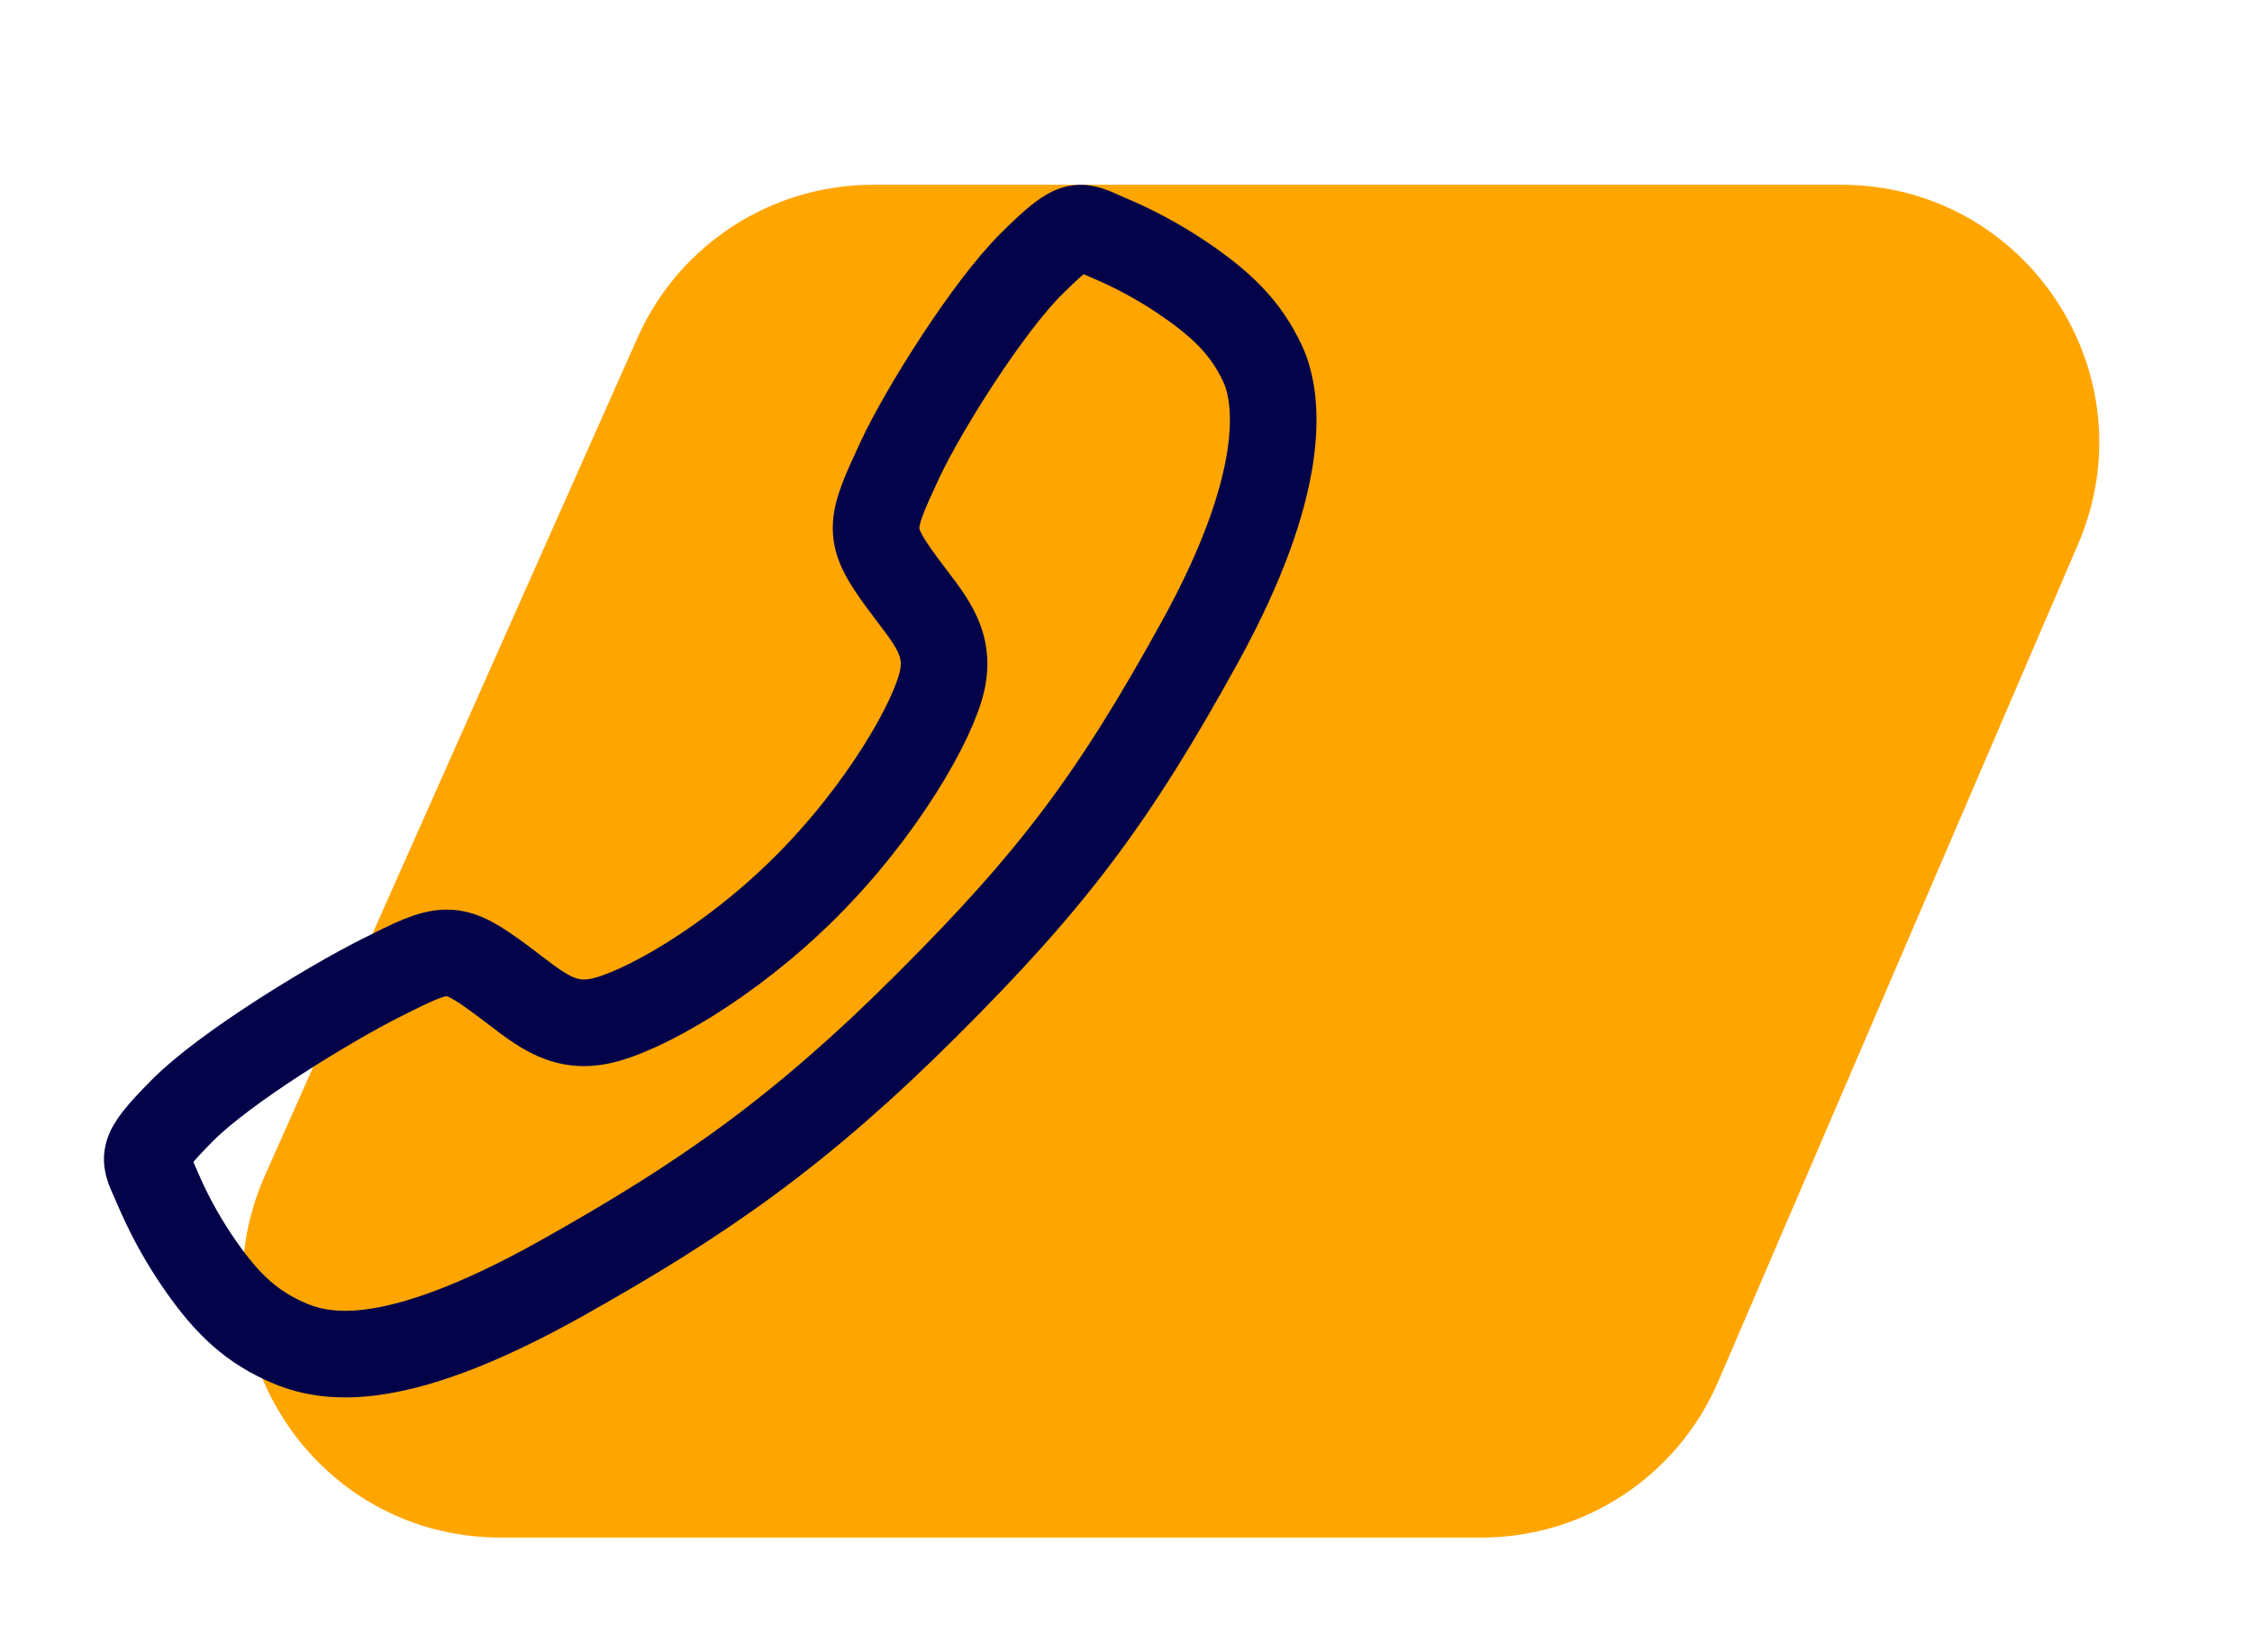
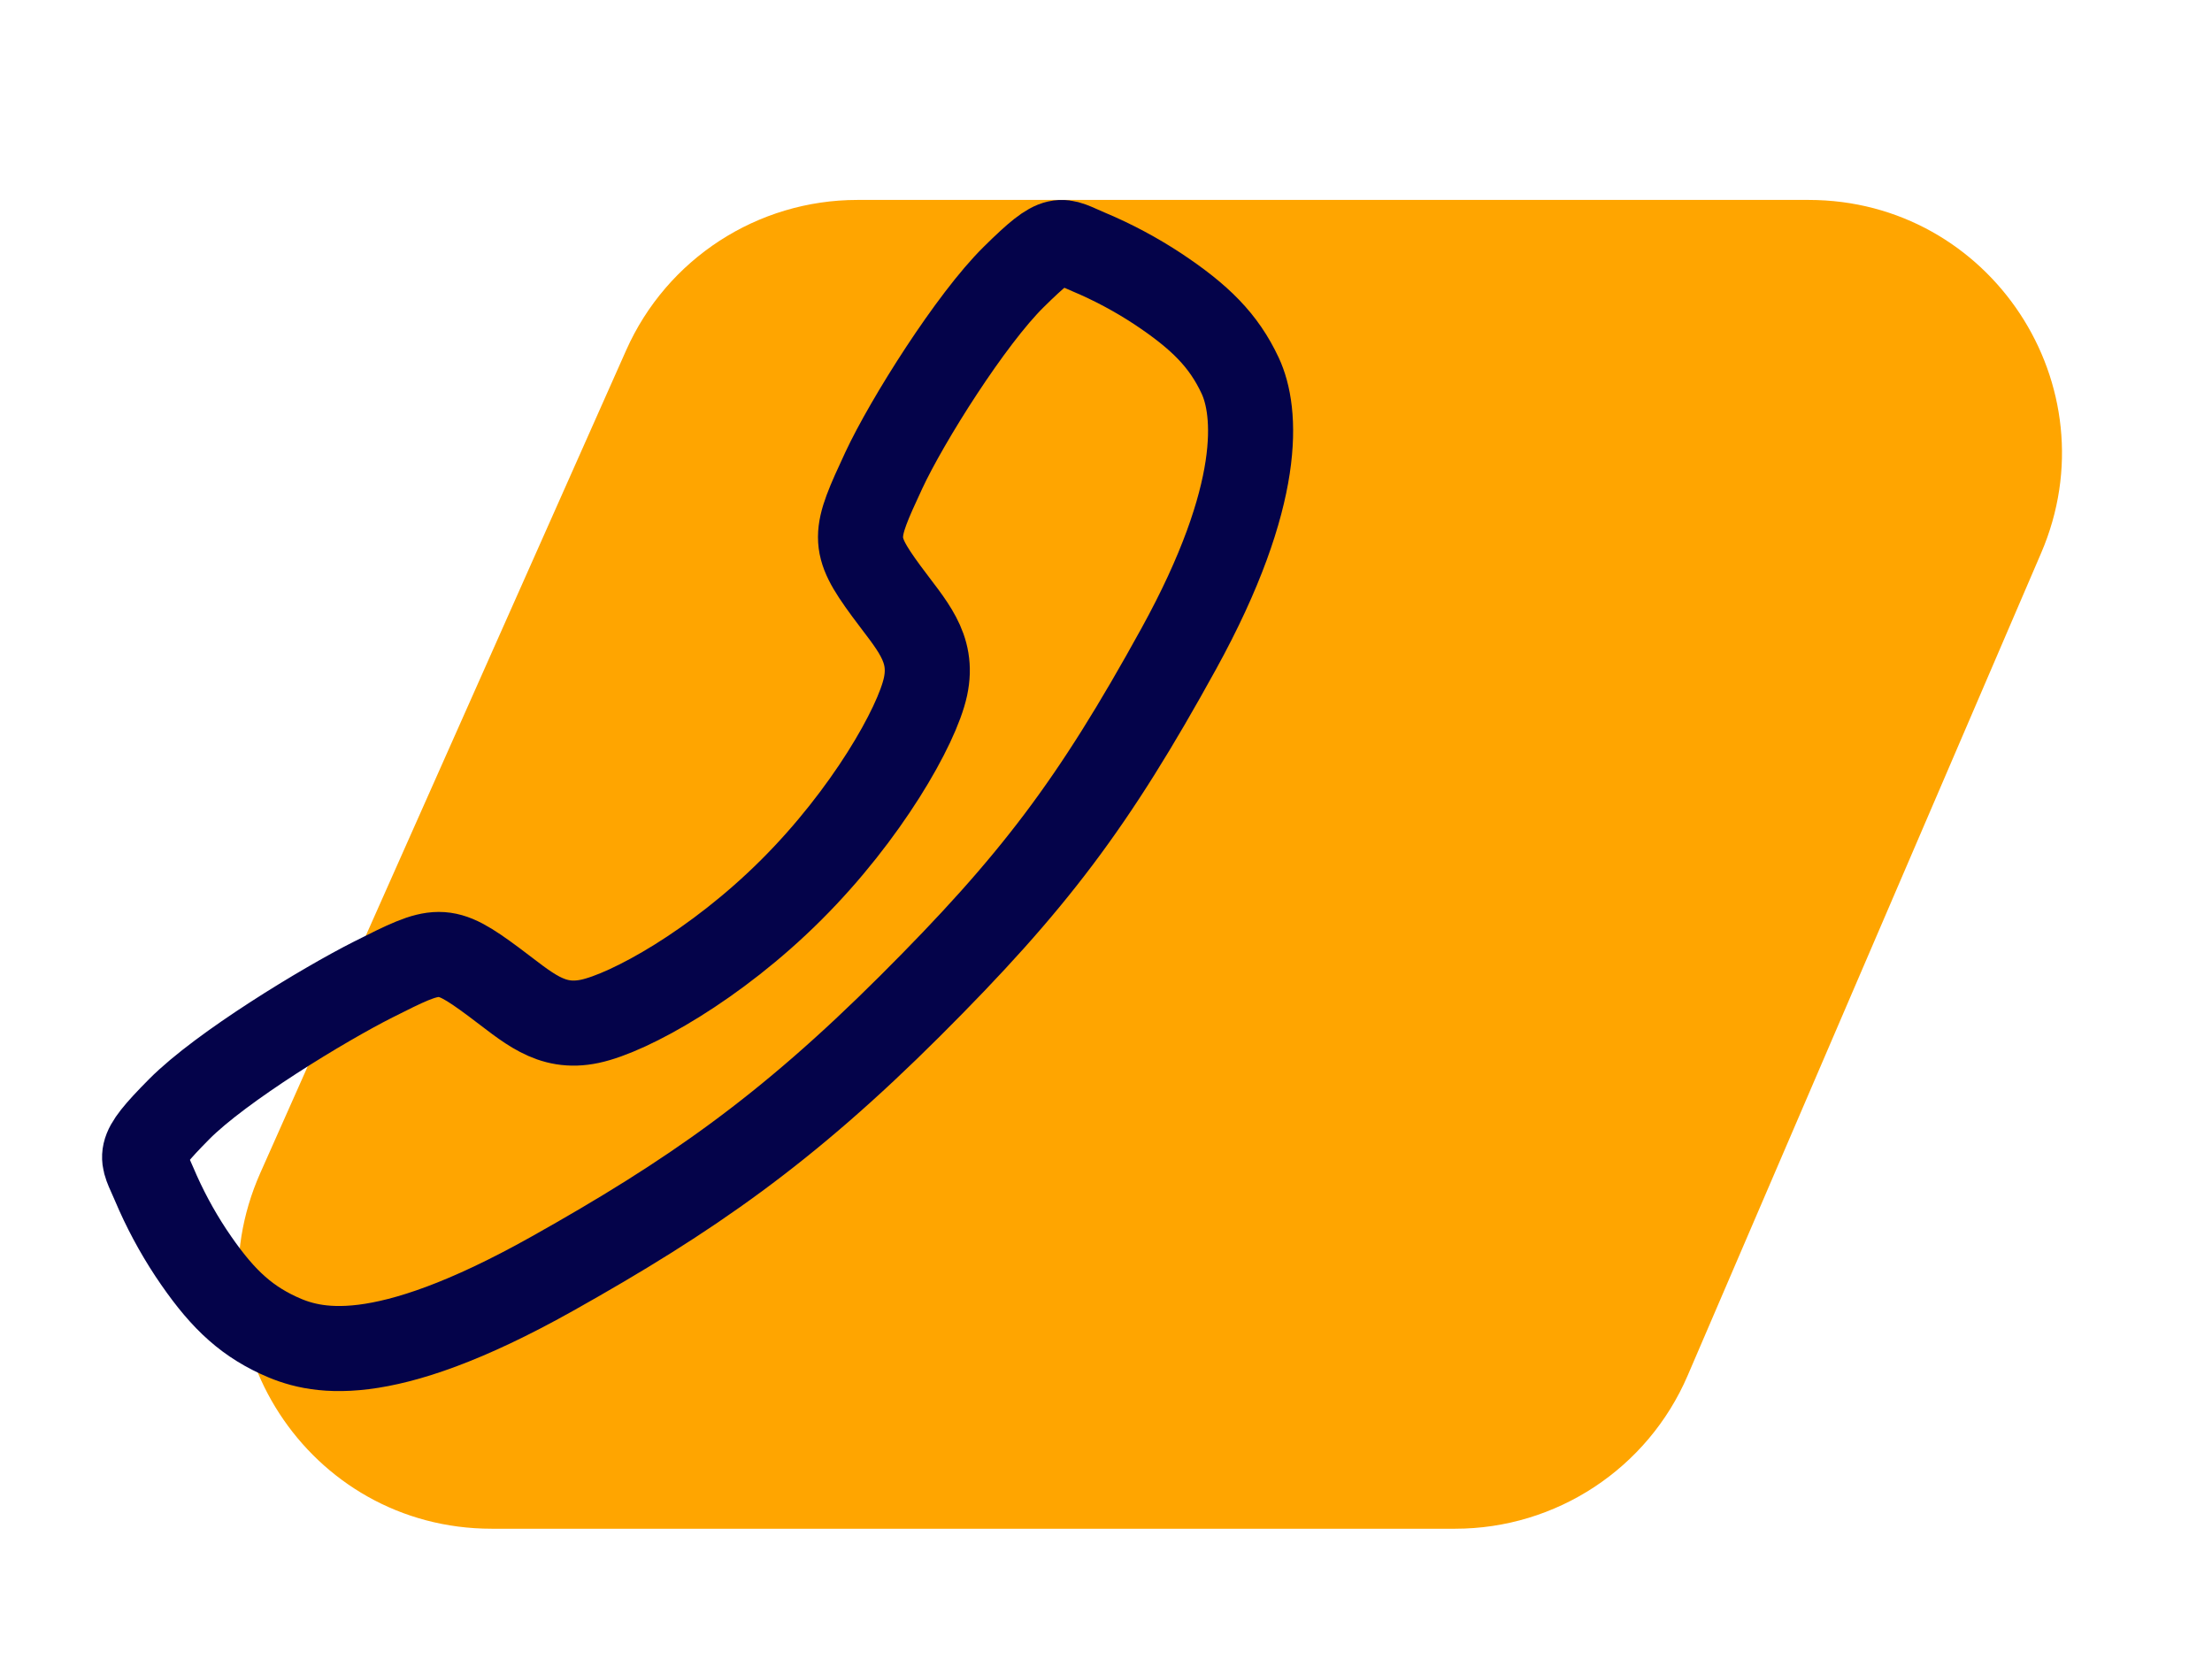
- <svg xmlns="http://www.w3.org/2000/svg" width="75" height="55" viewBox="0 0 65 43" fill="none">
+ <svg xmlns="http://www.w3.org/2000/svg" width="80" height="60" viewBox="0 0 65 43" fill="none">
  <path d="M49.592 37.546C48.419 40.277 45.731 42.047 42.759 42.047H14.447C9.064 42.047 5.464 36.506 7.651 31.588L18.401 7.415C19.595 4.73 22.258 3 25.196 3H53.146C58.489 3 62.089 8.465 59.98 13.374L49.592 37.546Z" fill="orange" />
  <path d="M5.264 29.719C6.505 28.469 9.509 26.645 10.967 25.909C12.866 24.953 13.022 24.875 14.514 25.983C15.509 26.723 16.171 27.384 17.336 27.136C18.501 26.887 21.032 25.487 23.248 23.277C25.465 21.068 26.947 18.463 27.196 17.302C27.445 16.141 26.773 15.487 26.041 14.49C25.008 13.084 25.086 12.849 25.969 10.951C26.657 9.474 28.534 6.498 29.789 5.263C31.131 3.937 31.131 4.172 31.996 4.531C32.7 4.827 33.376 5.188 34.014 5.607C35.264 6.437 35.958 7.127 36.443 8.164C36.928 9.201 37.146 11.631 34.641 16.183C32.135 20.734 30.377 23.062 26.739 26.69C23.101 30.318 20.303 32.269 16.213 34.562C11.154 37.396 9.213 36.844 8.173 36.359C7.133 35.875 6.441 35.187 5.608 33.937C5.188 33.3 4.827 32.625 4.53 31.922C4.17 31.06 3.936 31.06 5.264 29.719Z" stroke="#04034A" stroke-width="2.5" stroke-miterlimit="10" />
</svg>
